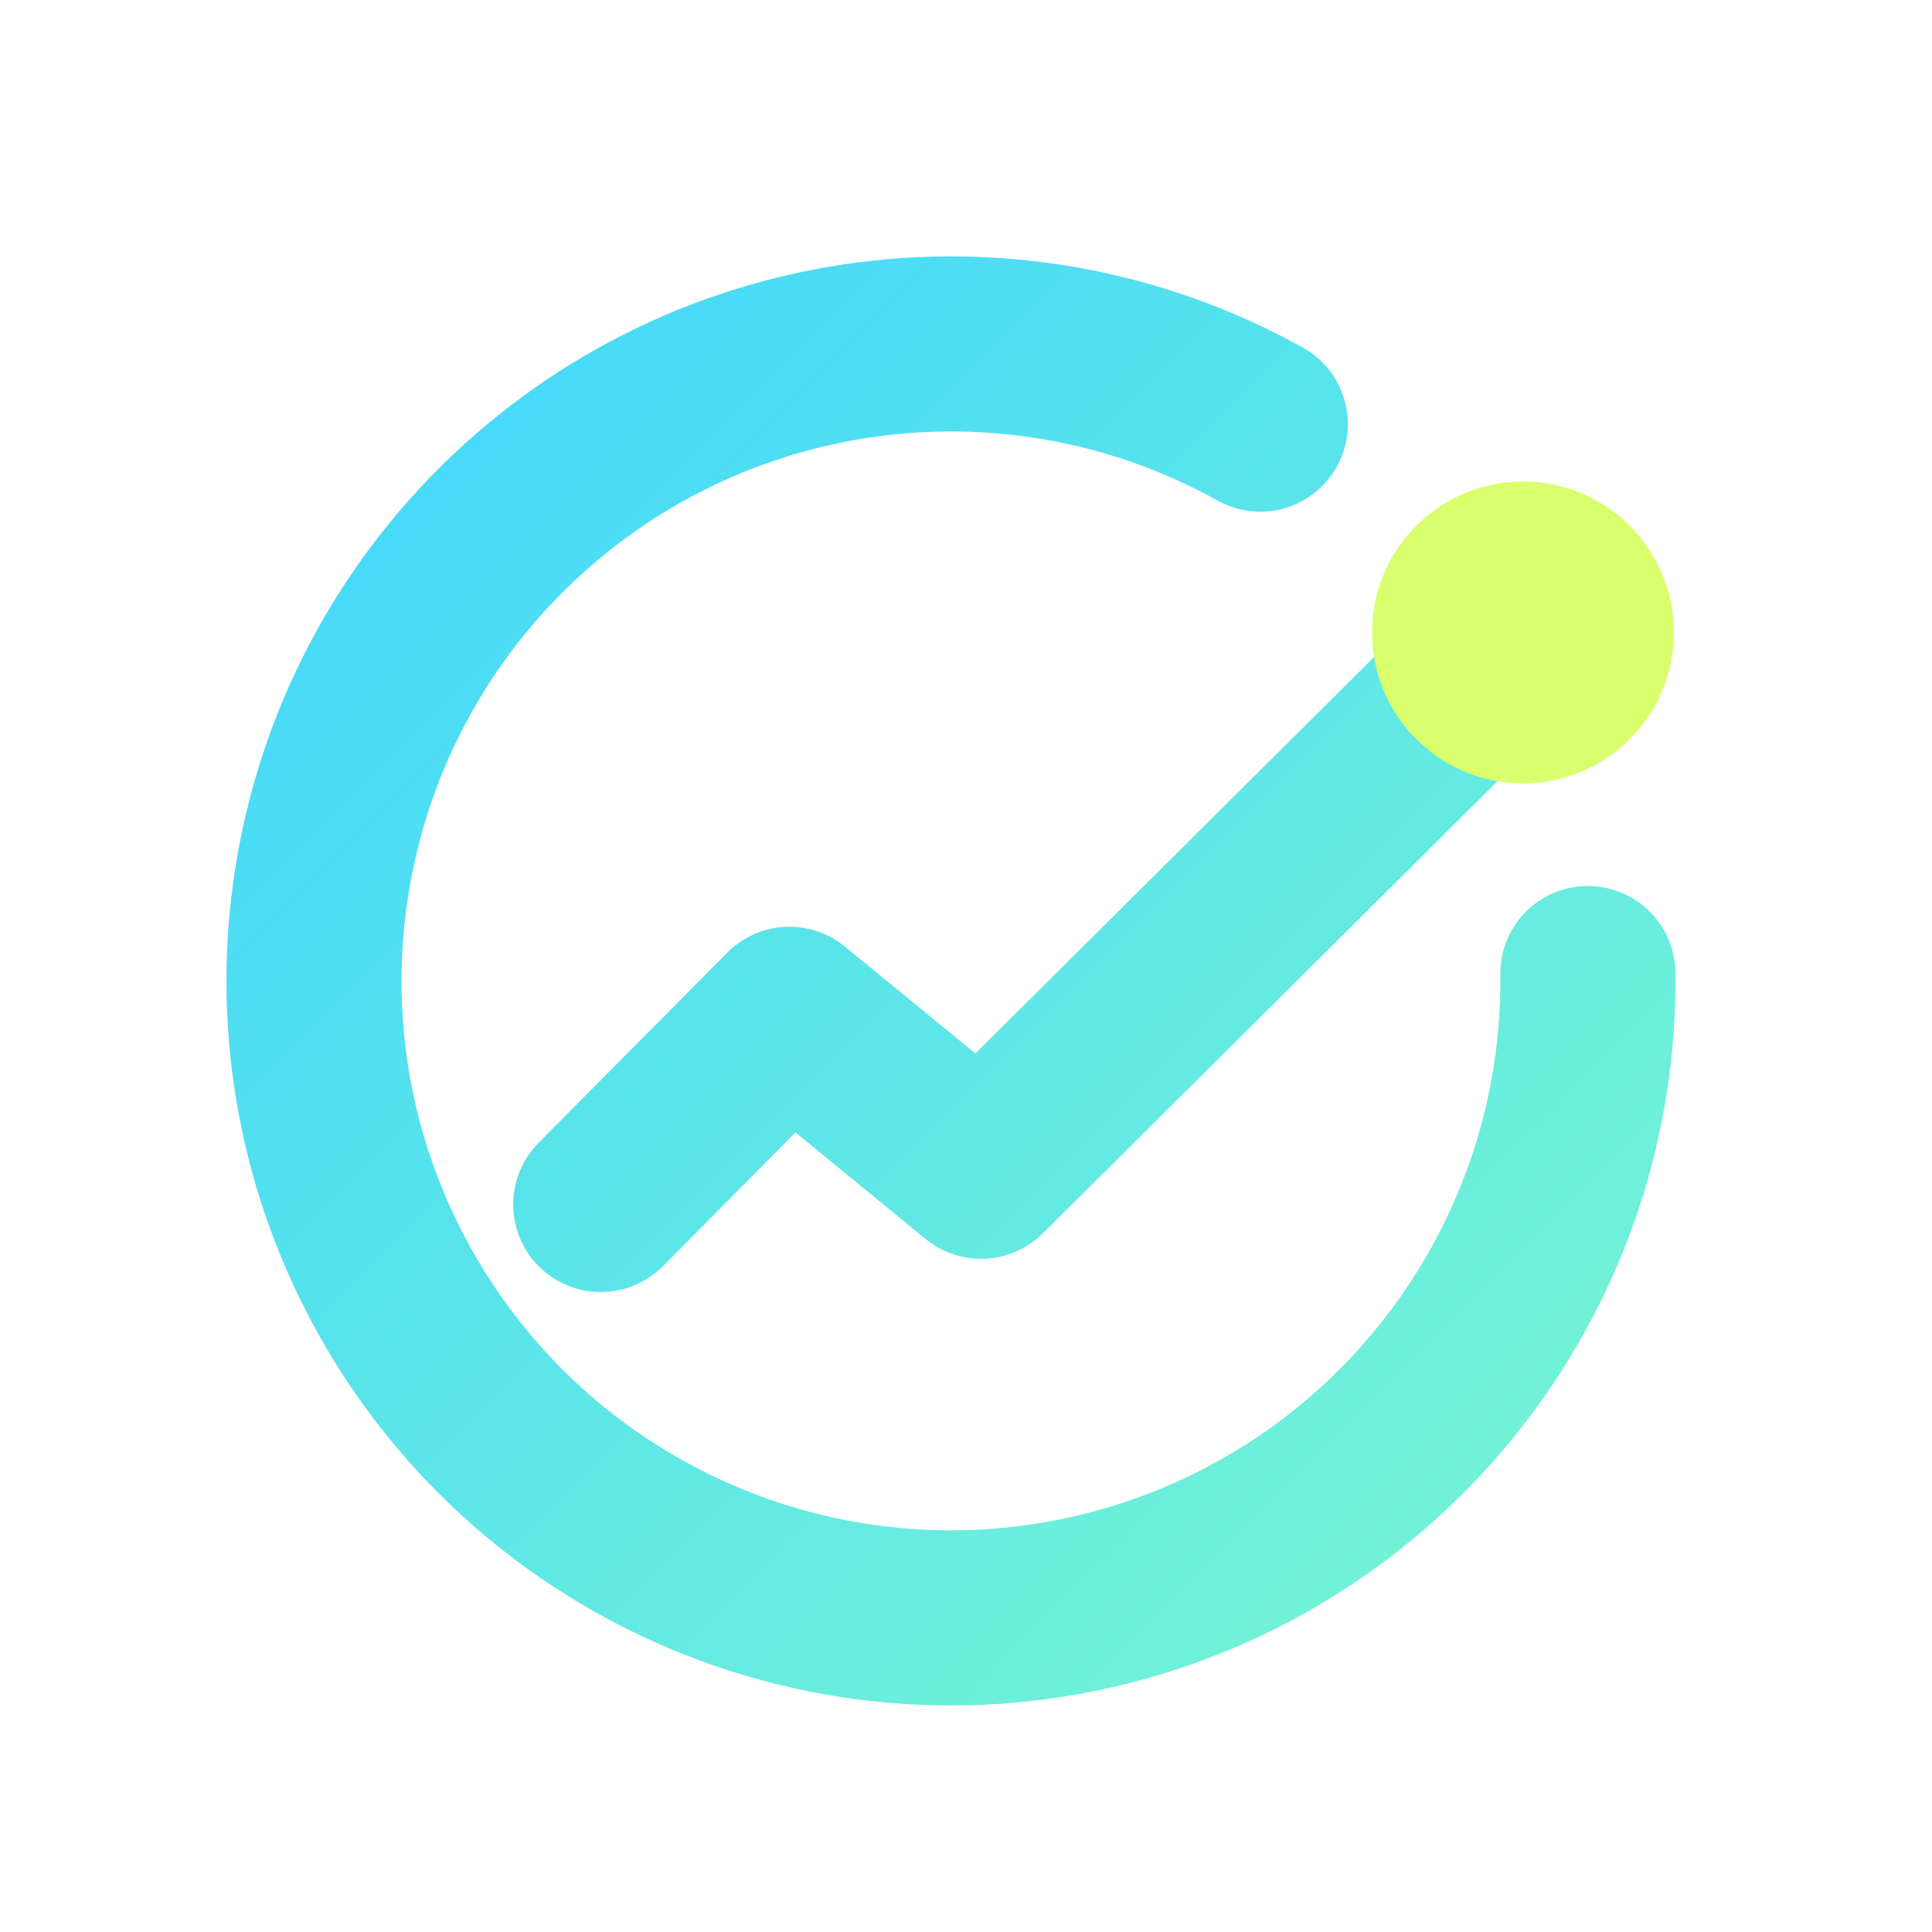
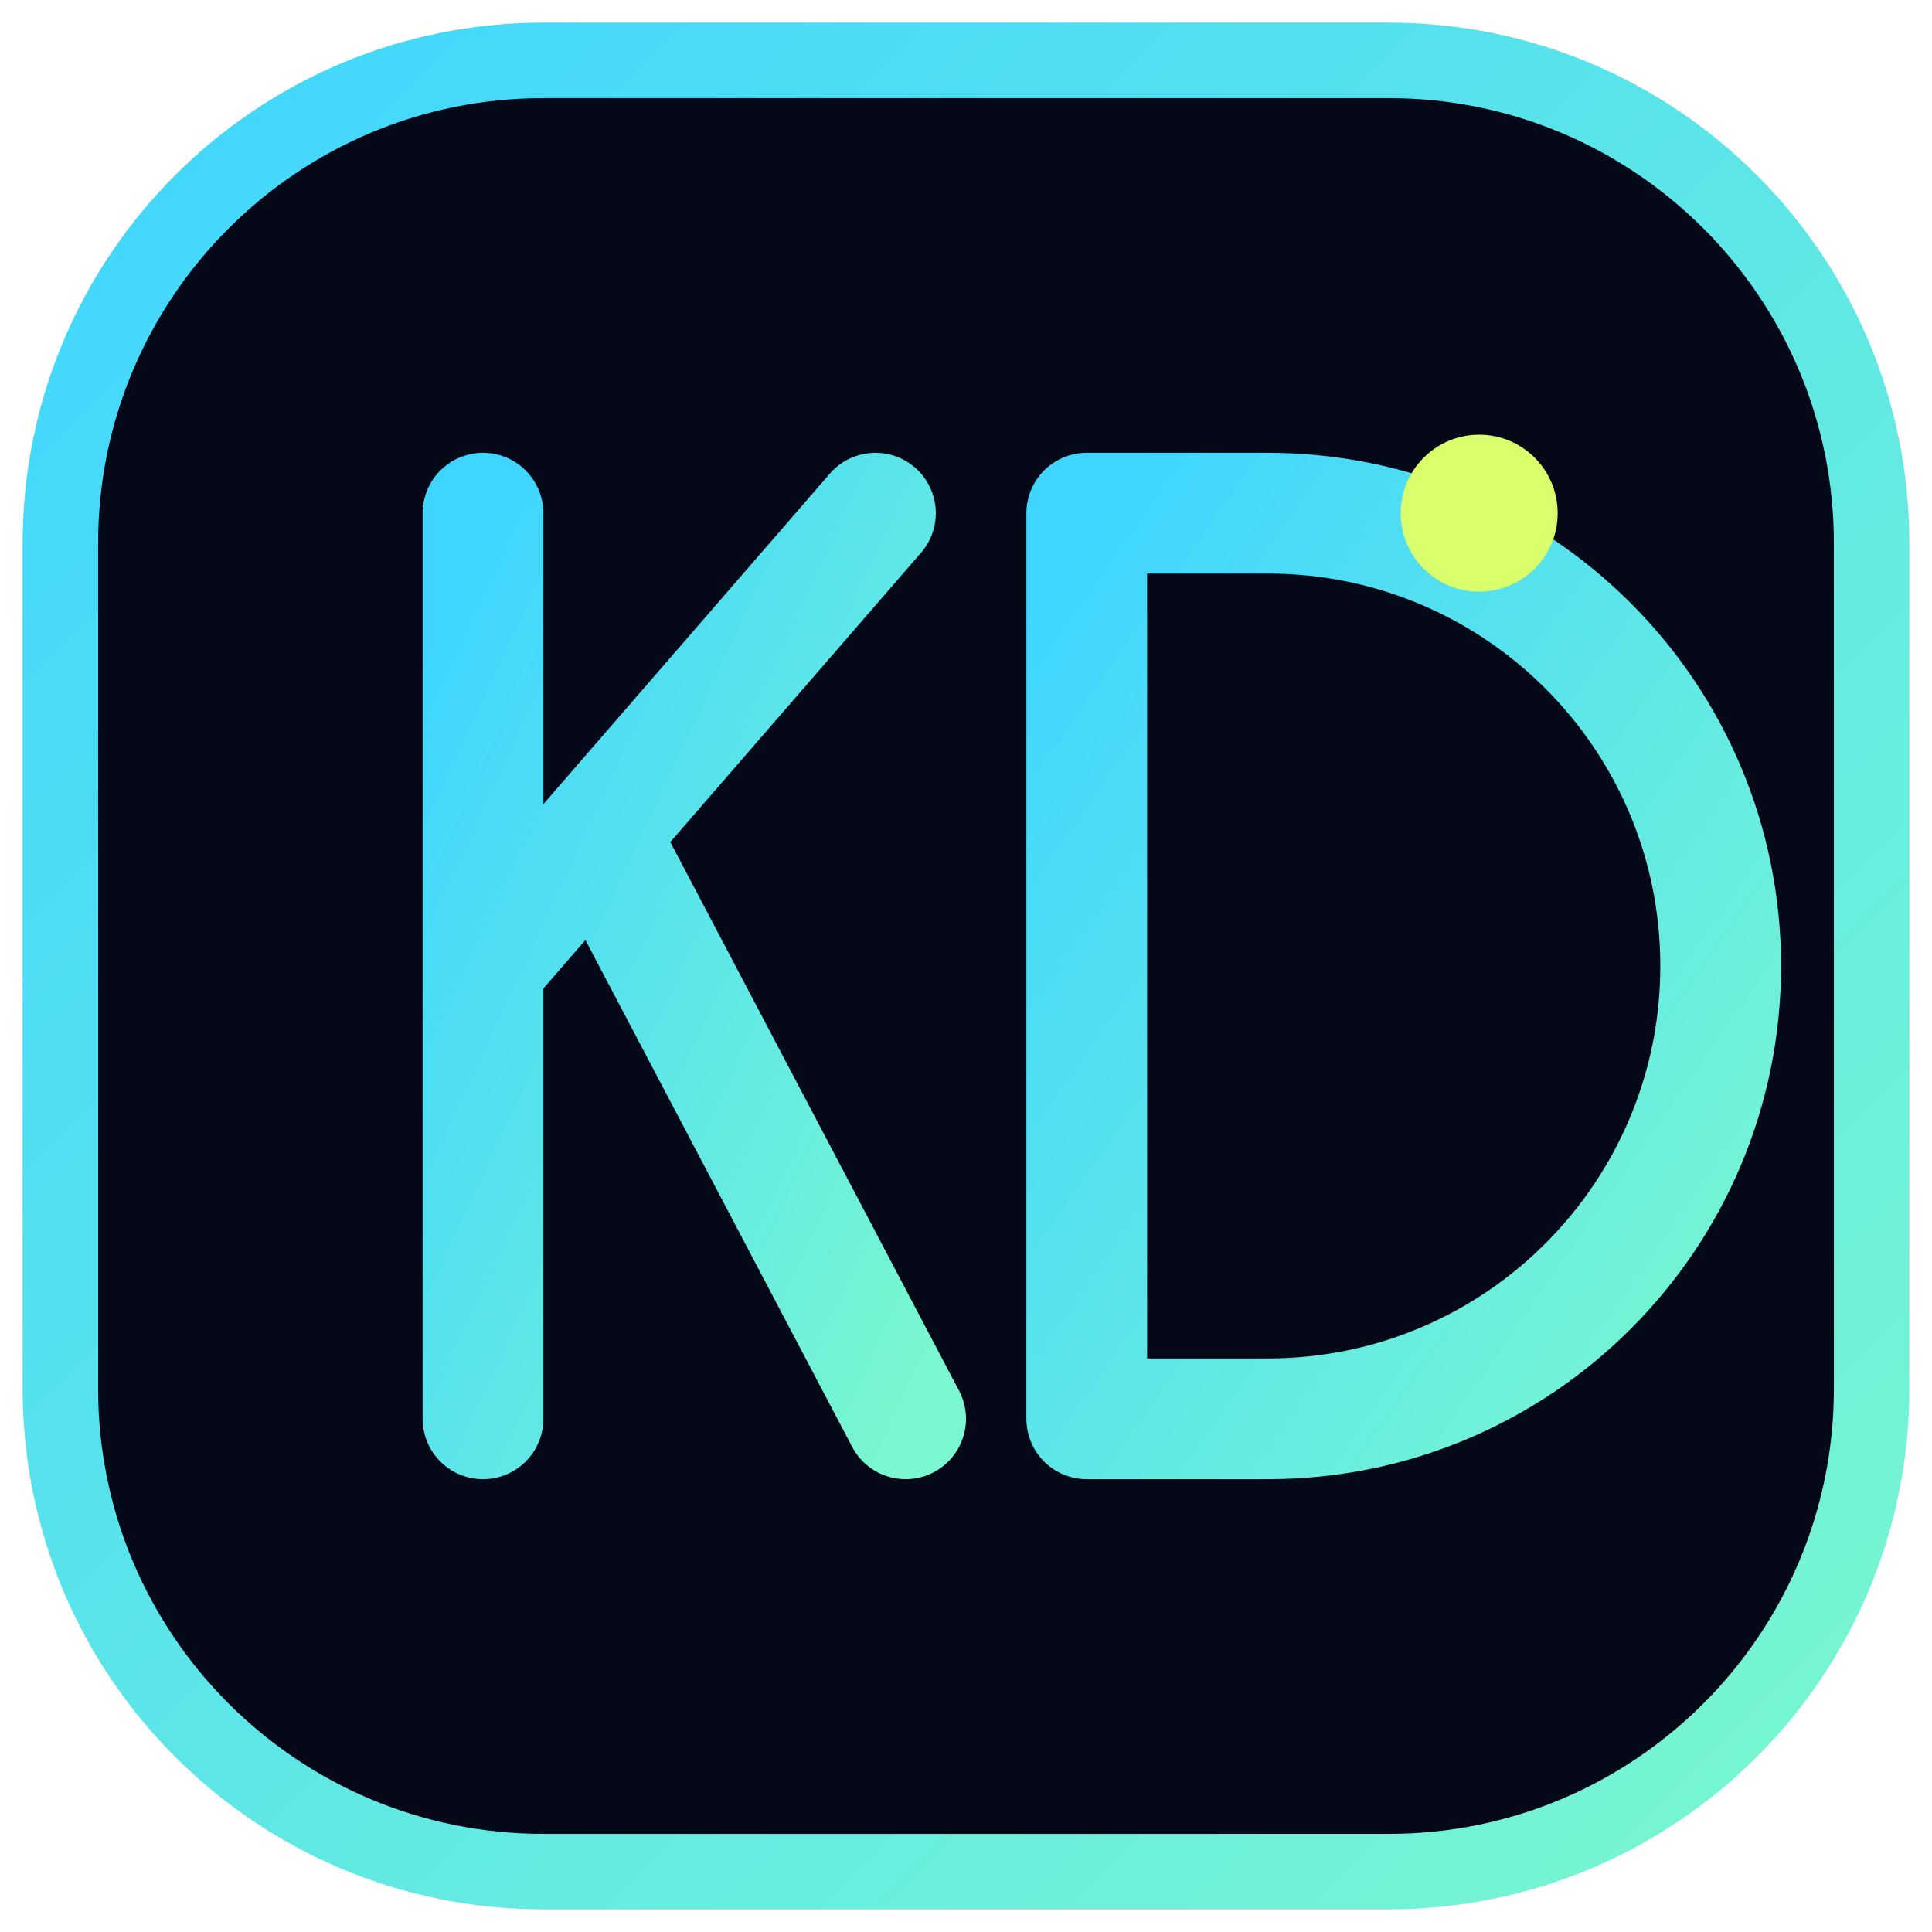
- <svg xmlns="http://www.w3.org/2000/svg" viewBox="0 0 128 128" fill="none">
+ <svg xmlns="http://www.w3.org/2000/svg" viewBox="0 0 64 64">
  <defs>
-     <linearGradient id="kd" x1="16" y1="16" x2="112" y2="112" gradientUnits="userSpaceOnUse">
+     <linearGradient id="g" x1="0" y1="0" x2="1" y2="1">
      <stop offset="0" stop-color="#3fd5ff" />
      <stop offset="1" stop-color="#7af7d0" />
    </linearGradient>
  </defs>
-   <g stroke="url(#kd)" stroke-width="11.6" stroke-linecap="round" stroke-linejoin="round">
-     <path d="M105.2 64.5 A42.2 42.2 0 1 1 83.5 28.1" />
-     <polyline points="39.8,79.8 52.3,67.2 65,77.6 100.9,41.9" />
-   </g>
-   <circle cx="100.9" cy="41.9" r="10" fill="#d9ff6d" />
+   <rect x="2" y="2" width="60" height="60" rx="16" fill="#050816" stroke="url(#g)" stroke-width="2.5" />
+   <path d="M16 17v30M16 32l13-15M20 28l10 19" stroke="url(#g)" stroke-width="4" stroke-linecap="round" fill="none" />
+   <path d="M36 17h6a15 15 0 0 1 0 30h-6z" stroke="url(#g)" stroke-width="4" stroke-linejoin="round" fill="none" />
+   <circle cx="49" cy="17" r="2.6" fill="#d9ff6d" />
</svg>
